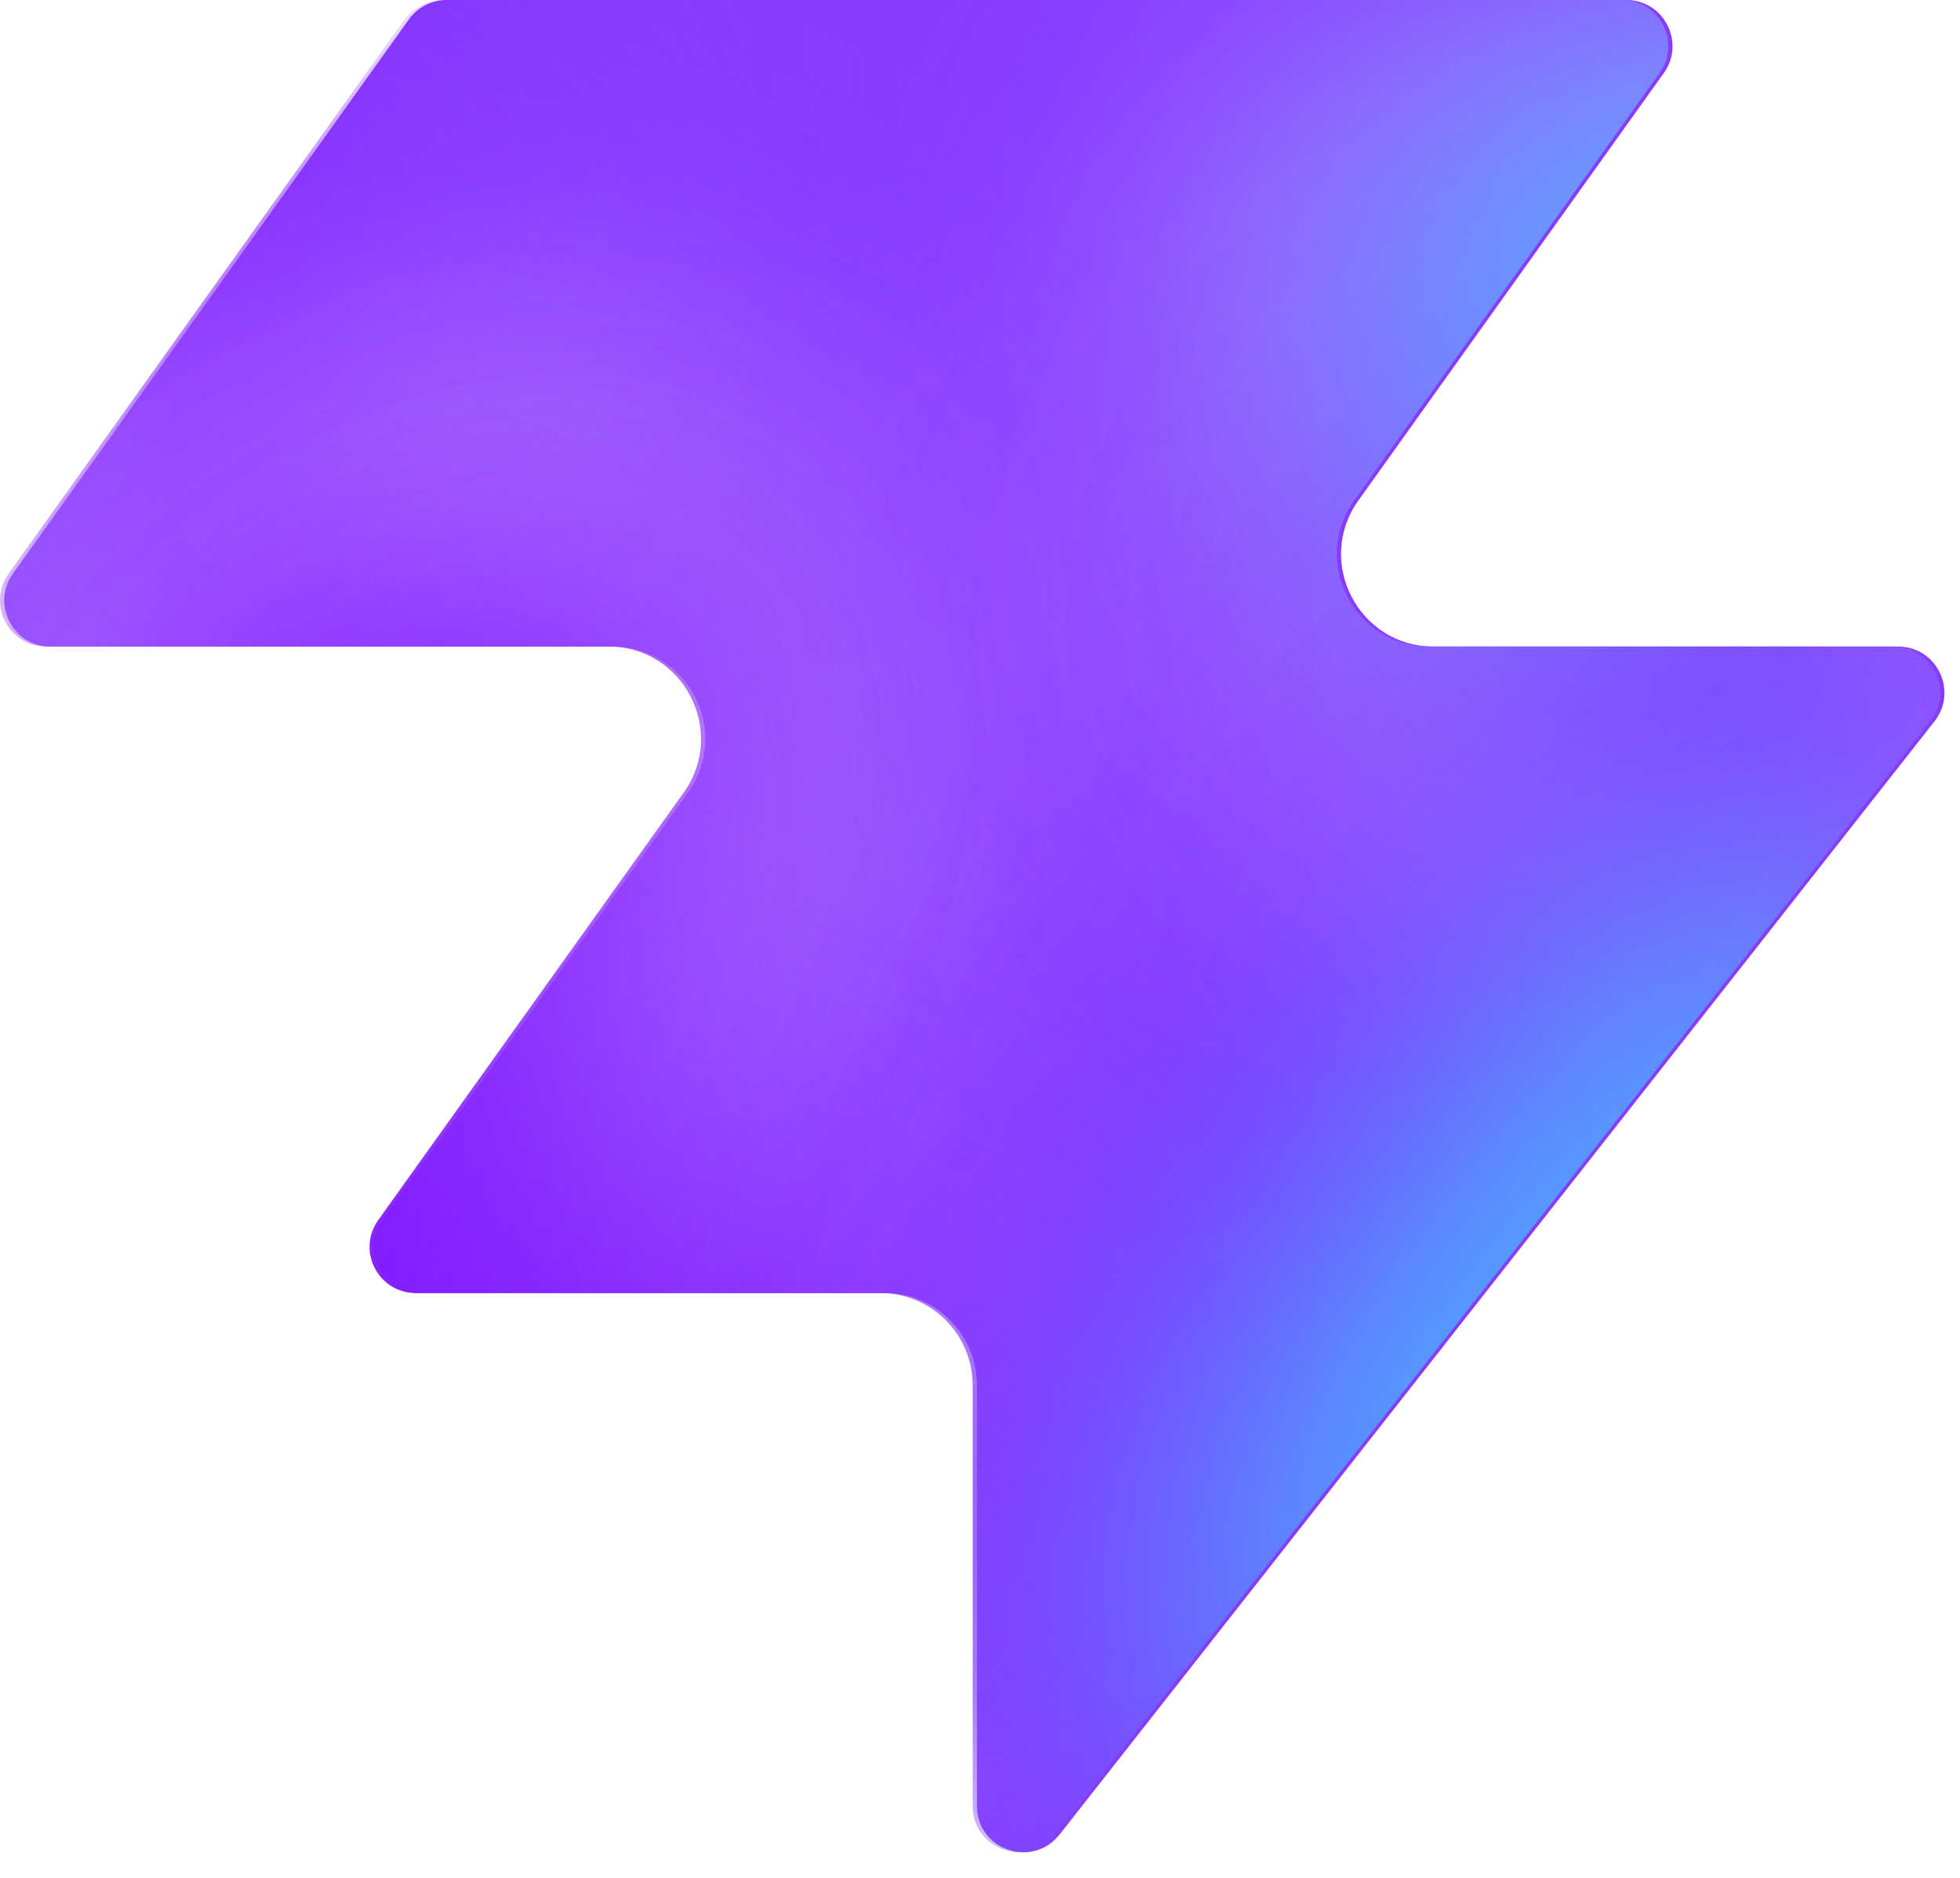
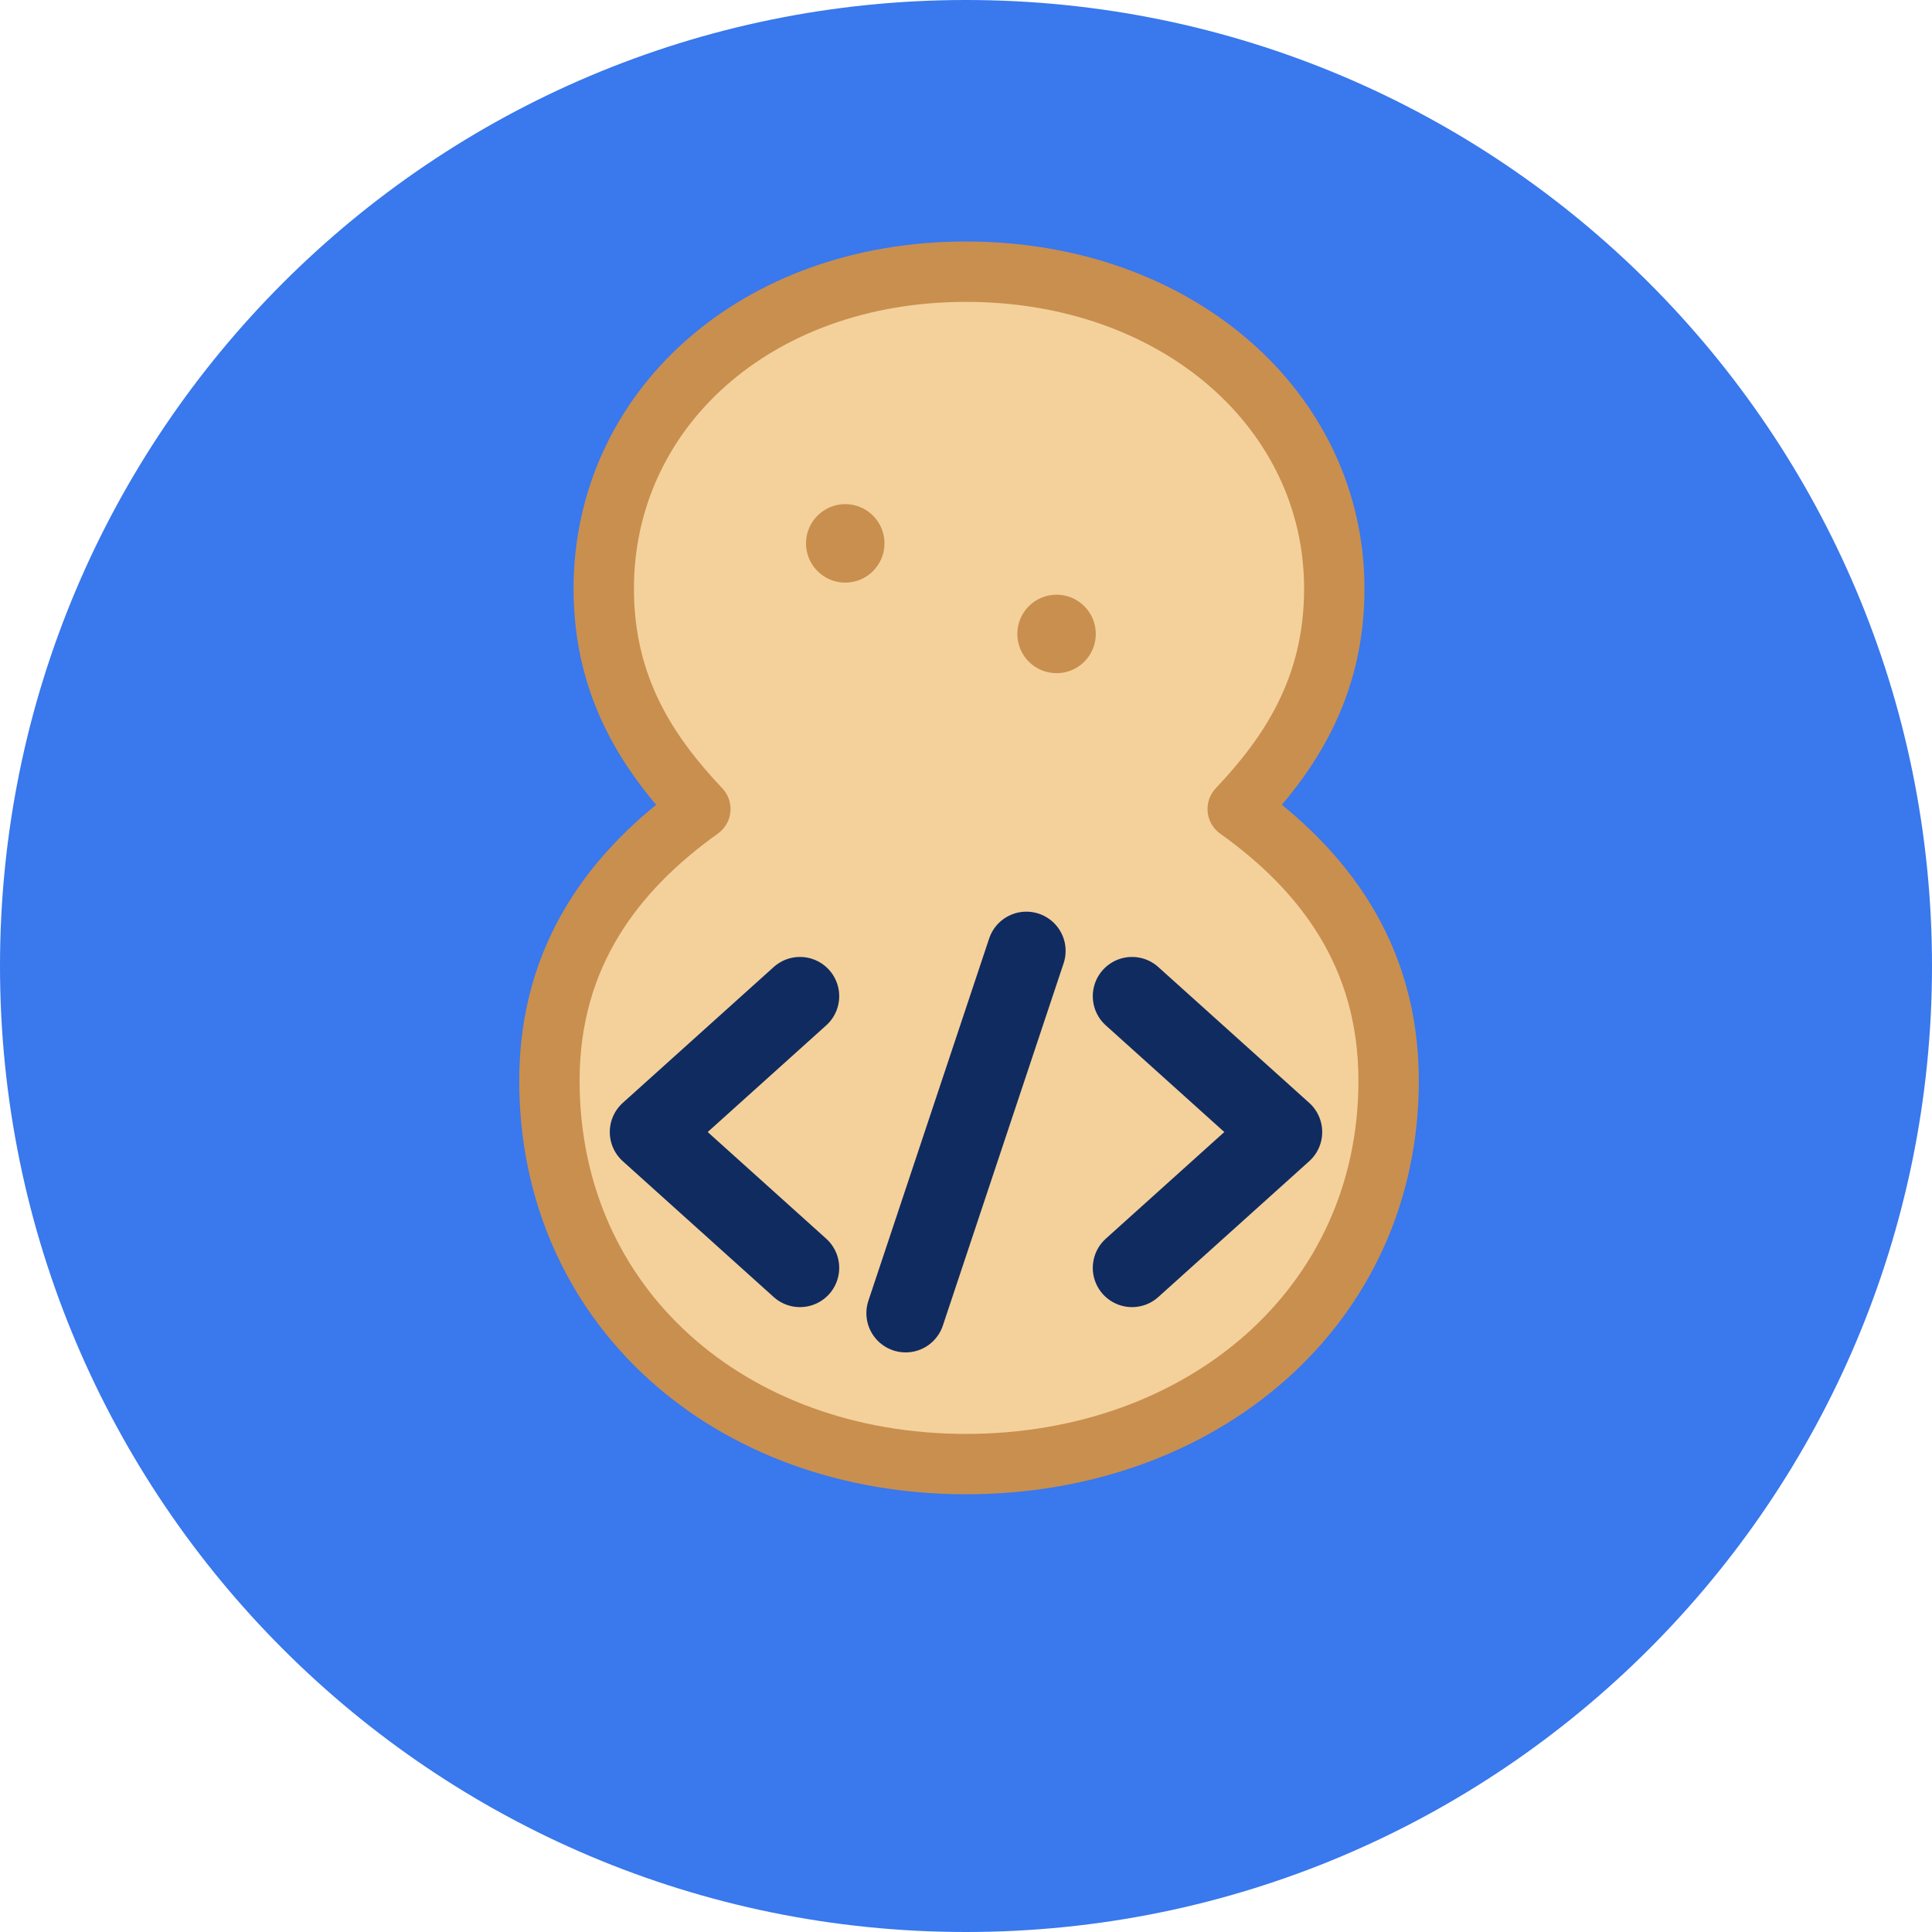
- <svg xmlns="http://www.w3.org/2000/svg" width="48" height="46" fill="none" viewBox="0 0 48 46">
-   <path fill="#863bff" d="M25.946 44.938c-.664.845-2.021.375-2.021-.698V33.937a2.26 2.26 0 0 0-2.262-2.262H10.287c-.92 0-1.456-1.04-.92-1.788l7.48-10.471c1.07-1.497 0-3.578-1.842-3.578H1.237c-.92 0-1.456-1.04-.92-1.788L10.013.474c.214-.297.556-.474.92-.474h28.894c.92 0 1.456 1.04.92 1.788l-7.48 10.471c-1.07 1.498 0 3.579 1.842 3.579h11.377c.943 0 1.473 1.088.89 1.83L25.947 44.94z" style="fill:#863bff;fill:color(display-p3 .525 .23 1);fill-opacity:1" />
-   <mask id="a" width="48" height="46" x="0" y="0" maskUnits="userSpaceOnUse" style="mask-type:alpha">
-     <path fill="#000" d="M25.842 44.938c-.664.844-2.021.375-2.021-.698V33.937a2.26 2.26 0 0 0-2.262-2.262H10.183c-.92 0-1.456-1.04-.92-1.788l7.48-10.471c1.07-1.498 0-3.579-1.842-3.579H1.133c-.92 0-1.456-1.04-.92-1.787L9.91.473c.214-.297.556-.474.92-.474h28.894c.92 0 1.456 1.04.92 1.788l-7.48 10.471c-1.07 1.498 0 3.578 1.842 3.578h11.377c.943 0 1.473 1.088.89 1.832L25.843 44.94z" style="fill:#000;fill-opacity:1" />
-   </mask>
-   <g mask="url(#a)">
-     <g filter="url(#b)">
-       <ellipse cx="5.508" cy="14.704" fill="#ede6ff" rx="5.508" ry="14.704" style="fill:#ede6ff;fill:color(display-p3 .927 .903 1);fill-opacity:1" transform="matrix(.00324 1 1 -.00324 -4.47 31.516)" />
-     </g>
-     <g filter="url(#c)">
-       <ellipse cx="10.399" cy="29.851" fill="#ede6ff" rx="10.399" ry="29.851" style="fill:#ede6ff;fill:color(display-p3 .927 .903 1);fill-opacity:1" transform="matrix(.00324 1 1 -.00324 -39.328 7.883)" />
-     </g>
-     <g filter="url(#d)">
-       <ellipse cx="5.508" cy="30.487" fill="#7e14ff" rx="5.508" ry="30.487" style="fill:#7e14ff;fill:color(display-p3 .492 .077 1);fill-opacity:1" transform="rotate(89.814 -25.913 -14.639)scale(1 -1)" />
-     </g>
-     <g filter="url(#e)">
-       <ellipse cx="5.508" cy="30.599" fill="#7e14ff" rx="5.508" ry="30.599" style="fill:#7e14ff;fill:color(display-p3 .492 .077 1);fill-opacity:1" transform="rotate(89.814 -32.644 -3.334)scale(1 -1)" />
-     </g>
-     <g filter="url(#f)">
-       <ellipse cx="5.508" cy="30.599" fill="#7e14ff" rx="5.508" ry="30.599" style="fill:#7e14ff;fill:color(display-p3 .492 .077 1);fill-opacity:1" transform="matrix(.00324 1 1 -.00324 -34.34 30.47)" />
-     </g>
-     <g filter="url(#g)">
-       <ellipse cx="14.072" cy="22.078" fill="#ede6ff" rx="14.072" ry="22.078" style="fill:#ede6ff;fill:color(display-p3 .927 .903 1);fill-opacity:1" transform="rotate(93.35 24.506 48.493)scale(-1 1)" />
-     </g>
-     <g filter="url(#h)">
-       <ellipse cx="3.47" cy="21.501" fill="#7e14ff" rx="3.47" ry="21.501" style="fill:#7e14ff;fill:color(display-p3 .492 .077 1);fill-opacity:1" transform="rotate(89.009 28.708 47.59)scale(-1 1)" />
-     </g>
-     <g filter="url(#i)">
-       <ellipse cx="3.47" cy="21.501" fill="#7e14ff" rx="3.47" ry="21.501" style="fill:#7e14ff;fill:color(display-p3 .492 .077 1);fill-opacity:1" transform="rotate(89.009 28.708 47.59)scale(-1 1)" />
-     </g>
-     <g filter="url(#j)">
-       <ellipse cx=".387" cy="8.972" fill="#7e14ff" rx="4.407" ry="29.108" style="fill:#7e14ff;fill:color(display-p3 .492 .077 1);fill-opacity:1" transform="rotate(39.51 .387 8.972)" />
-     </g>
-     <g filter="url(#k)">
-       <ellipse cx="47.523" cy="-6.092" fill="#7e14ff" rx="4.407" ry="29.108" style="fill:#7e14ff;fill:color(display-p3 .492 .077 1);fill-opacity:1" transform="rotate(37.892 47.523 -6.092)" />
-     </g>
-     <g filter="url(#l)">
-       <ellipse cx="41.412" cy="6.333" fill="#47bfff" rx="5.971" ry="9.665" style="fill:#47bfff;fill:color(display-p3 .28 .748 1);fill-opacity:1" transform="rotate(37.892 41.412 6.333)" />
-     </g>
-     <g filter="url(#m)">
-       <ellipse cx="-1.879" cy="38.332" fill="#7e14ff" rx="4.407" ry="29.108" style="fill:#7e14ff;fill:color(display-p3 .492 .077 1);fill-opacity:1" transform="rotate(37.892 -1.88 38.332)" />
-     </g>
-     <g filter="url(#n)">
-       <ellipse cx="-1.879" cy="38.332" fill="#7e14ff" rx="4.407" ry="29.108" style="fill:#7e14ff;fill:color(display-p3 .492 .077 1);fill-opacity:1" transform="rotate(37.892 -1.88 38.332)" />
-     </g>
-     <g filter="url(#o)">
-       <ellipse cx="35.651" cy="29.907" fill="#7e14ff" rx="4.407" ry="29.108" style="fill:#7e14ff;fill:color(display-p3 .492 .077 1);fill-opacity:1" transform="rotate(37.892 35.651 29.907)" />
-     </g>
-     <g filter="url(#p)">
-       <ellipse cx="38.418" cy="32.4" fill="#47bfff" rx="5.971" ry="15.297" style="fill:#47bfff;fill:color(display-p3 .28 .748 1);fill-opacity:1" transform="rotate(37.892 38.418 32.4)" />
-     </g>
-   </g>
-   <defs>
-     <filter id="b" width="60.045" height="41.654" x="-19.77" y="16.149" color-interpolation-filters="sRGB" filterUnits="userSpaceOnUse">
-       <feFlood flood-opacity="0" result="BackgroundImageFix" />
-       <feBlend in="SourceGraphic" in2="BackgroundImageFix" result="shape" />
-       <feGaussianBlur result="effect1_foregroundBlur_2002_17158" stdDeviation="7.659" />
-     </filter>
-     <filter id="c" width="90.34" height="51.437" x="-54.613" y="-7.533" color-interpolation-filters="sRGB" filterUnits="userSpaceOnUse">
-       <feFlood flood-opacity="0" result="BackgroundImageFix" />
-       <feBlend in="SourceGraphic" in2="BackgroundImageFix" result="shape" />
-       <feGaussianBlur result="effect1_foregroundBlur_2002_17158" stdDeviation="7.659" />
-     </filter>
-     <filter id="d" width="79.355" height="29.4" x="-49.64" y="2.03" color-interpolation-filters="sRGB" filterUnits="userSpaceOnUse">
-       <feFlood flood-opacity="0" result="BackgroundImageFix" />
-       <feBlend in="SourceGraphic" in2="BackgroundImageFix" result="shape" />
-       <feGaussianBlur result="effect1_foregroundBlur_2002_17158" stdDeviation="4.596" />
-     </filter>
-     <filter id="e" width="79.579" height="29.4" x="-45.045" y="20.029" color-interpolation-filters="sRGB" filterUnits="userSpaceOnUse">
-       <feFlood flood-opacity="0" result="BackgroundImageFix" />
-       <feBlend in="SourceGraphic" in2="BackgroundImageFix" result="shape" />
-       <feGaussianBlur result="effect1_foregroundBlur_2002_17158" stdDeviation="4.596" />
-     </filter>
-     <filter id="f" width="79.579" height="29.4" x="-43.513" y="21.178" color-interpolation-filters="sRGB" filterUnits="userSpaceOnUse">
-       <feFlood flood-opacity="0" result="BackgroundImageFix" />
-       <feBlend in="SourceGraphic" in2="BackgroundImageFix" result="shape" />
-       <feGaussianBlur result="effect1_foregroundBlur_2002_17158" stdDeviation="4.596" />
-     </filter>
-     <filter id="g" width="74.749" height="58.852" x="15.756" y="-17.901" color-interpolation-filters="sRGB" filterUnits="userSpaceOnUse">
-       <feFlood flood-opacity="0" result="BackgroundImageFix" />
-       <feBlend in="SourceGraphic" in2="BackgroundImageFix" result="shape" />
-       <feGaussianBlur result="effect1_foregroundBlur_2002_17158" stdDeviation="7.659" />
-     </filter>
-     <filter id="h" width="61.377" height="25.362" x="23.548" y="2.284" color-interpolation-filters="sRGB" filterUnits="userSpaceOnUse">
-       <feFlood flood-opacity="0" result="BackgroundImageFix" />
-       <feBlend in="SourceGraphic" in2="BackgroundImageFix" result="shape" />
-       <feGaussianBlur result="effect1_foregroundBlur_2002_17158" stdDeviation="4.596" />
-     </filter>
-     <filter id="i" width="61.377" height="25.362" x="23.548" y="2.284" color-interpolation-filters="sRGB" filterUnits="userSpaceOnUse">
-       <feFlood flood-opacity="0" result="BackgroundImageFix" />
-       <feBlend in="SourceGraphic" in2="BackgroundImageFix" result="shape" />
-       <feGaussianBlur result="effect1_foregroundBlur_2002_17158" stdDeviation="4.596" />
-     </filter>
-     <filter id="j" width="56.045" height="63.649" x="-27.636" y="-22.853" color-interpolation-filters="sRGB" filterUnits="userSpaceOnUse">
-       <feFlood flood-opacity="0" result="BackgroundImageFix" />
-       <feBlend in="SourceGraphic" in2="BackgroundImageFix" result="shape" />
-       <feGaussianBlur result="effect1_foregroundBlur_2002_17158" stdDeviation="4.596" />
-     </filter>
-     <filter id="k" width="54.814" height="64.646" x="20.116" y="-38.415" color-interpolation-filters="sRGB" filterUnits="userSpaceOnUse">
-       <feFlood flood-opacity="0" result="BackgroundImageFix" />
-       <feBlend in="SourceGraphic" in2="BackgroundImageFix" result="shape" />
-       <feGaussianBlur result="effect1_foregroundBlur_2002_17158" stdDeviation="4.596" />
-     </filter>
-     <filter id="l" width="33.541" height="35.313" x="24.641" y="-11.323" color-interpolation-filters="sRGB" filterUnits="userSpaceOnUse">
-       <feFlood flood-opacity="0" result="BackgroundImageFix" />
-       <feBlend in="SourceGraphic" in2="BackgroundImageFix" result="shape" />
-       <feGaussianBlur result="effect1_foregroundBlur_2002_17158" stdDeviation="4.596" />
-     </filter>
-     <filter id="m" width="54.814" height="64.646" x="-29.286" y="6.009" color-interpolation-filters="sRGB" filterUnits="userSpaceOnUse">
-       <feFlood flood-opacity="0" result="BackgroundImageFix" />
-       <feBlend in="SourceGraphic" in2="BackgroundImageFix" result="shape" />
-       <feGaussianBlur result="effect1_foregroundBlur_2002_17158" stdDeviation="4.596" />
-     </filter>
-     <filter id="n" width="54.814" height="64.646" x="-29.286" y="6.009" color-interpolation-filters="sRGB" filterUnits="userSpaceOnUse">
-       <feFlood flood-opacity="0" result="BackgroundImageFix" />
-       <feBlend in="SourceGraphic" in2="BackgroundImageFix" result="shape" />
-       <feGaussianBlur result="effect1_foregroundBlur_2002_17158" stdDeviation="4.596" />
-     </filter>
-     <filter id="o" width="54.814" height="64.646" x="8.244" y="-2.416" color-interpolation-filters="sRGB" filterUnits="userSpaceOnUse">
-       <feFlood flood-opacity="0" result="BackgroundImageFix" />
-       <feBlend in="SourceGraphic" in2="BackgroundImageFix" result="shape" />
-       <feGaussianBlur result="effect1_foregroundBlur_2002_17158" stdDeviation="4.596" />
-     </filter>
-     <filter id="p" width="39.409" height="43.623" x="18.713" y="10.588" color-interpolation-filters="sRGB" filterUnits="userSpaceOnUse">
-       <feFlood flood-opacity="0" result="BackgroundImageFix" />
-       <feBlend in="SourceGraphic" in2="BackgroundImageFix" result="shape" />
-       <feGaussianBlur result="effect1_foregroundBlur_2002_17158" stdDeviation="4.596" />
-     </filter>
-   </defs>
+ <svg xmlns="http://www.w3.org/2000/svg" viewBox="0 0 64 64">
+   <circle cx="32" cy="32" r="32" fill="#3978ed" />
+   <path d="M32 9c-7 0-12 4.6-12 10.5 0 3.3 1.5 5.5 3.2 7.3-2.8 2-5 4.8-5 9 0 7.5 6 12.7 13.8 12.7S46 43.3 46 35.8c0-4.2-2.2-7-5-9 1.7-1.8 3.2-4 3.2-7.3C44.2 13.6 39 9 32 9Z" fill="#f4d19b" stroke="#c98f4f" stroke-width="2" stroke-linejoin="round" />
+   <path d="M26.5 33l-5 4.5 5 4.5M37.5 33l5 4.5-5 4.5M34 31.5l-4 12" fill="none" stroke="#102b60" stroke-width="2.6" stroke-linecap="round" stroke-linejoin="round" />
+   <circle cx="28" cy="18" r="1.3" fill="#c98f4f" />
+   <circle cx="35" cy="21" r="1.3" fill="#c98f4f" />
</svg>
